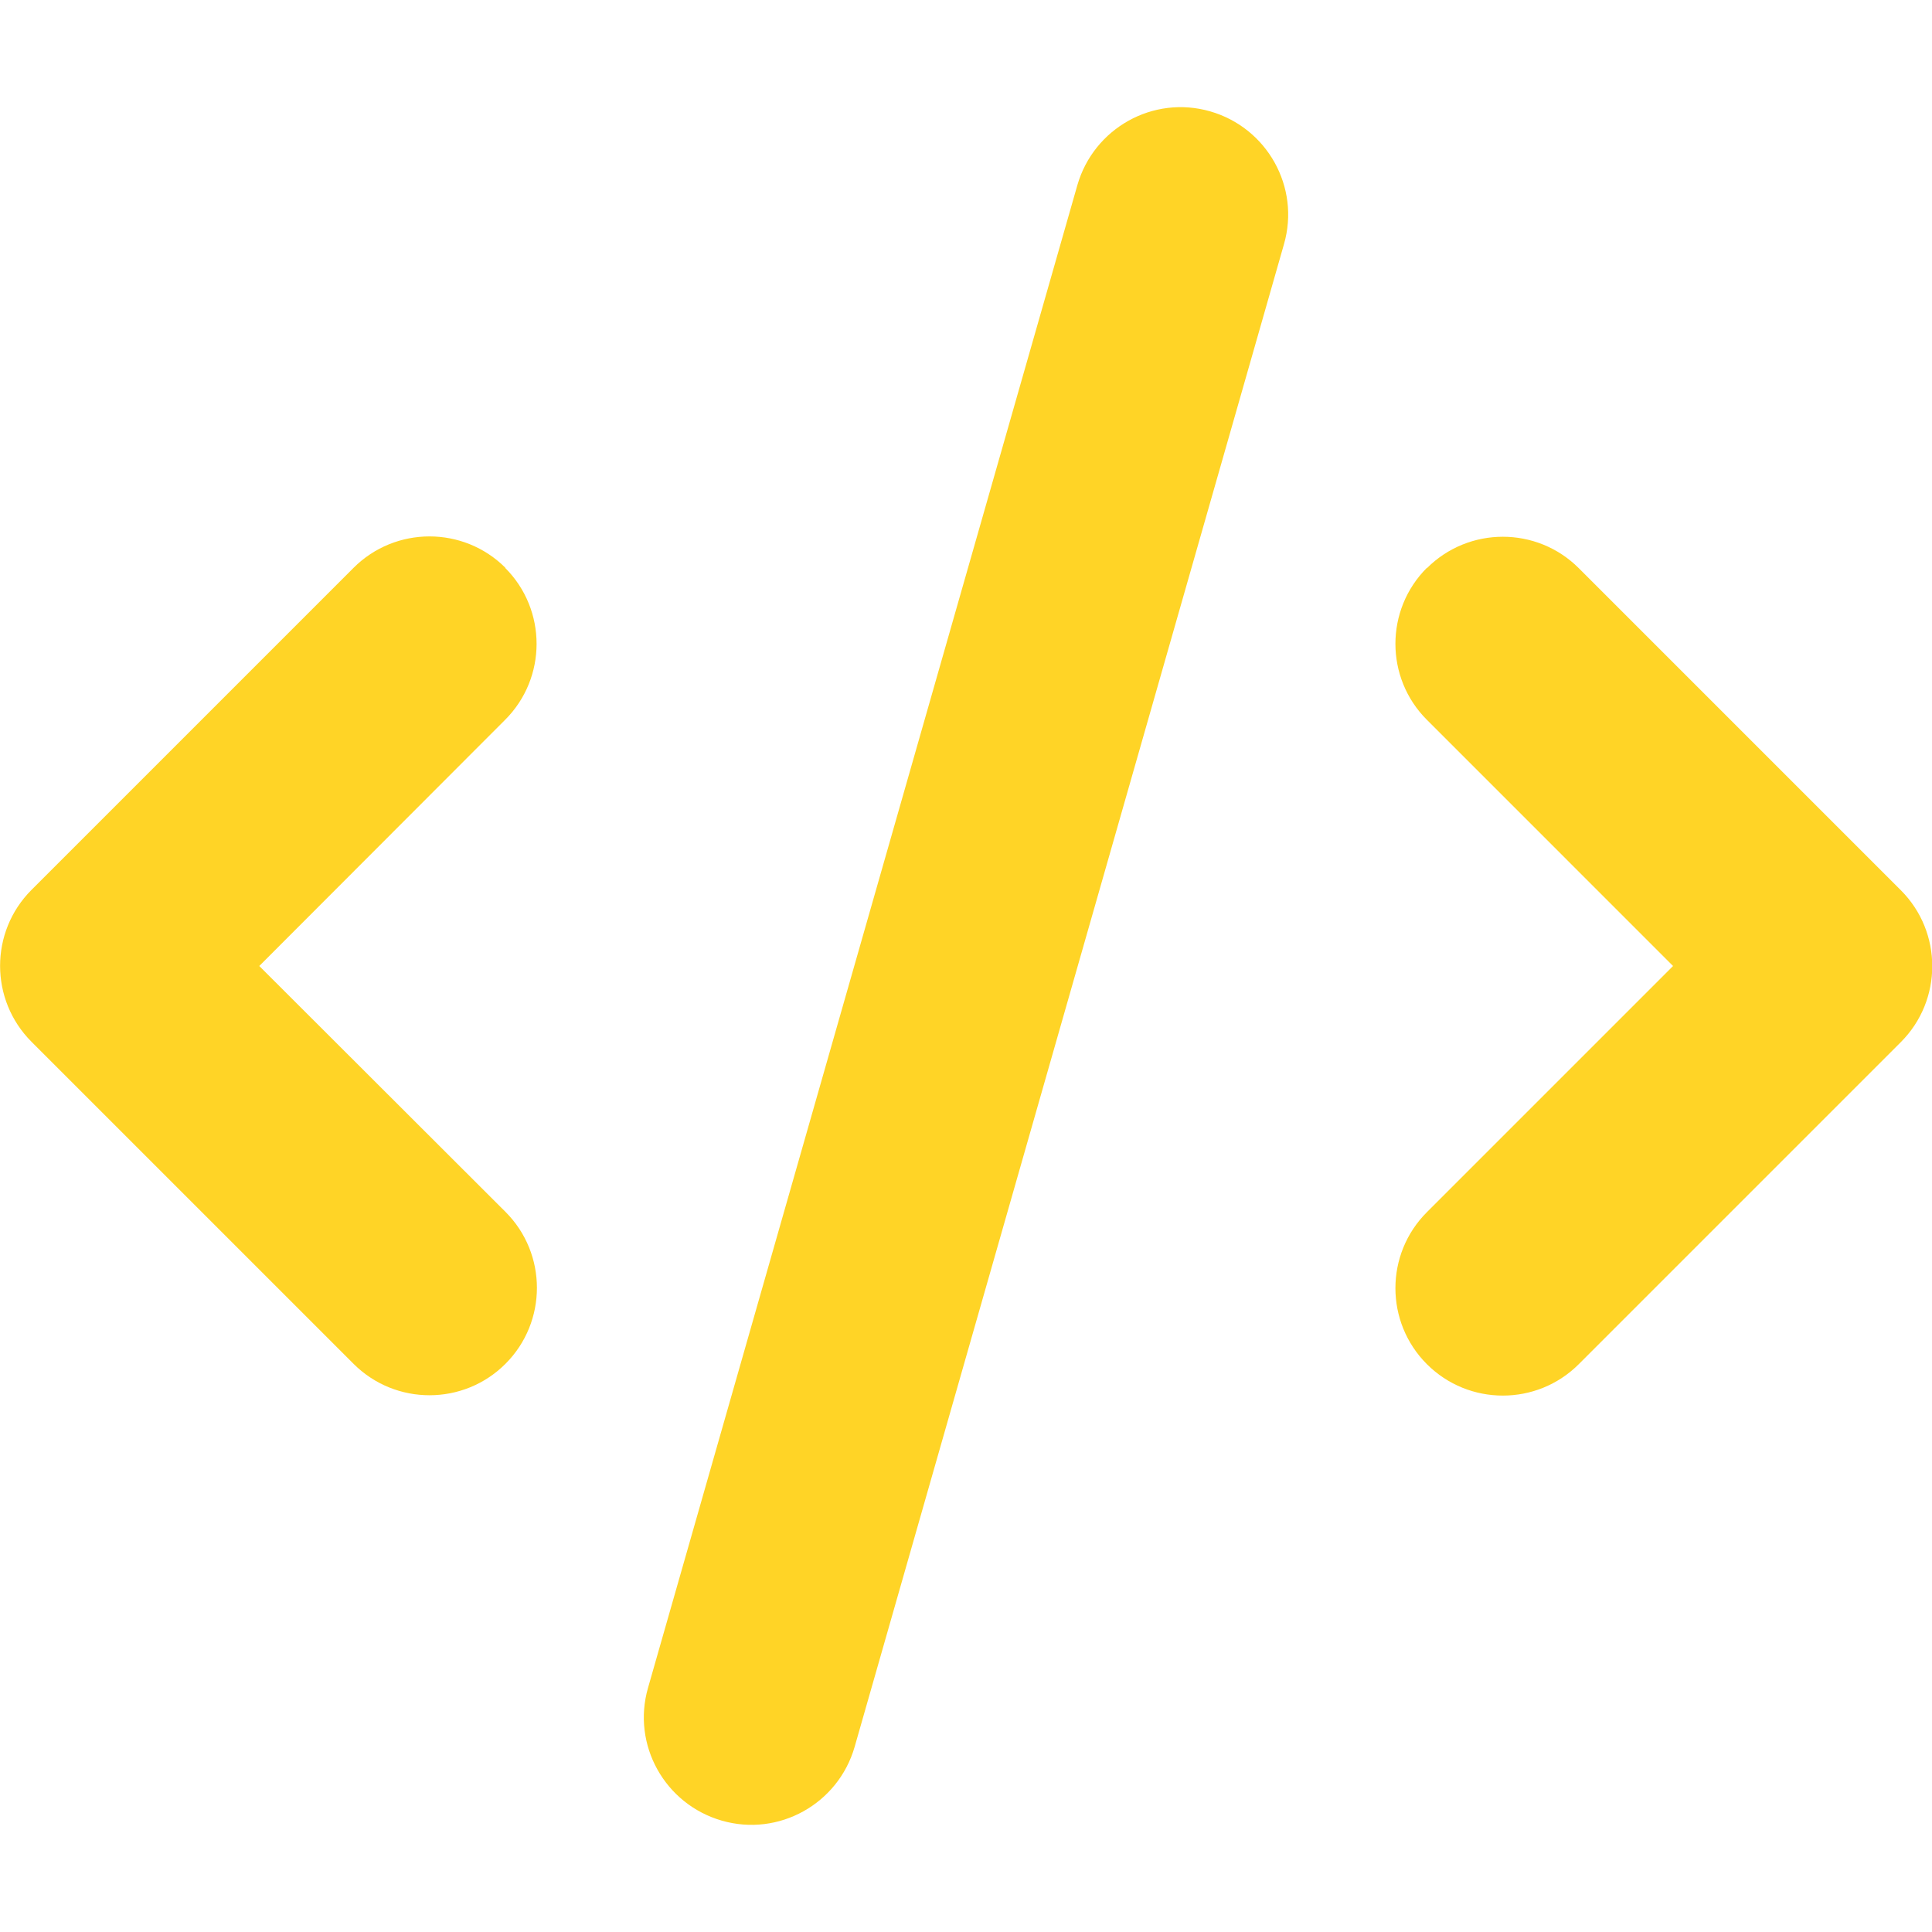
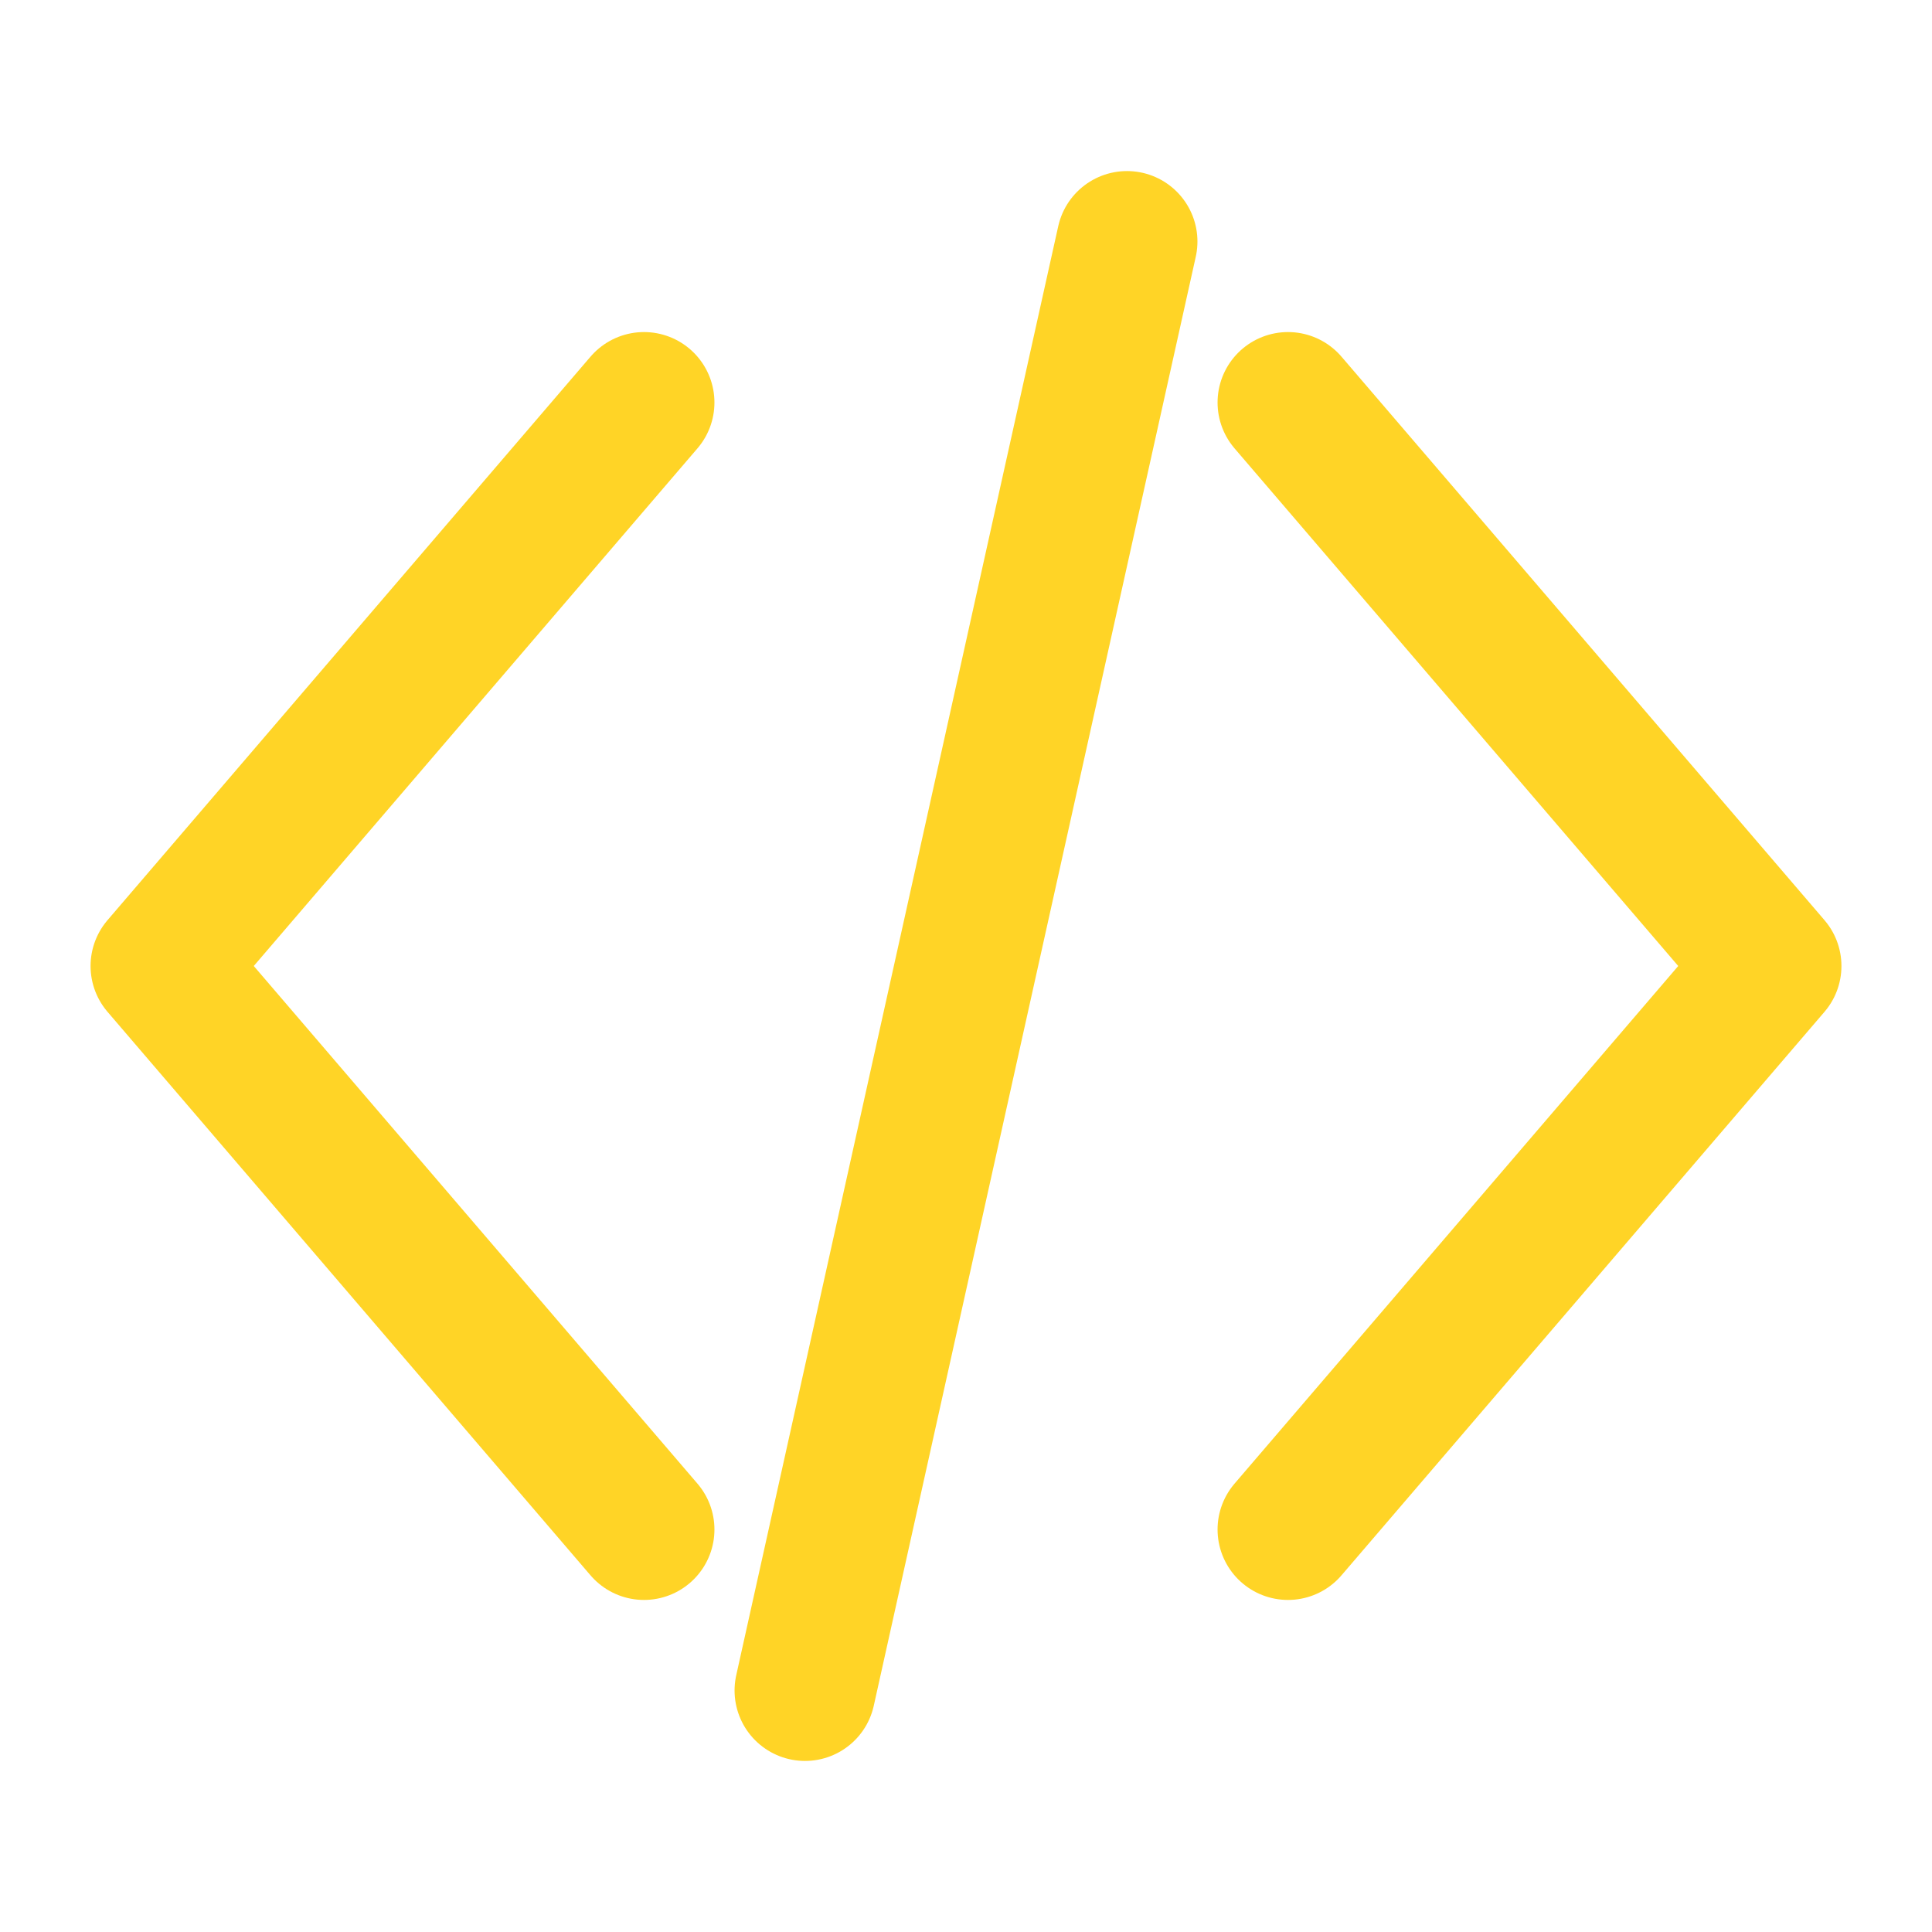
- <svg xmlns="http://www.w3.org/2000/svg" width="24" height="24" viewBox="0 0 576 512" fill="#FFD426">
-   <path d="M360.8 1.2c-17-4.9-34.7 5-39.6 22l-128 448c-4.9 17 5 34.7 22 39.6s34.7-5 39.6-22l128-448c4.9-17-5-34.7-22-39.6zm64.6 136.1c-12.5 12.5-12.5 32.8 0 45.3l73.4 73.4-73.4 73.4c-12.5 12.5-12.5 32.8 0 45.3s32.8 12.5 45.3 0l96-96c12.5-12.5 12.5-32.8 0-45.3l-96-96c-12.5-12.5-32.8-12.5-45.3 0zm-274.7 0c-12.5-12.5-32.8-12.5-45.3 0l-96 96c-12.5 12.5-12.5 32.8 0 45.3l96 96c12.5 12.5 32.8 12.5 45.3 0s12.5-32.8 0-45.3L77.3 256 150.6 182.6c12.5-12.5 12.5-32.8 0-45.3z" />
+ <svg xmlns="http://www.w3.org/2000/svg" width="24" height="24" viewBox="0 0 24 24" fill="none" stroke="#FFD426" stroke-width="1.75" stroke-linecap="round" stroke-linejoin="round">
+   <path d="M8 5l-6 7 6 7M16 5l6 7-6 7M14 3l-4 18" />
</svg>
